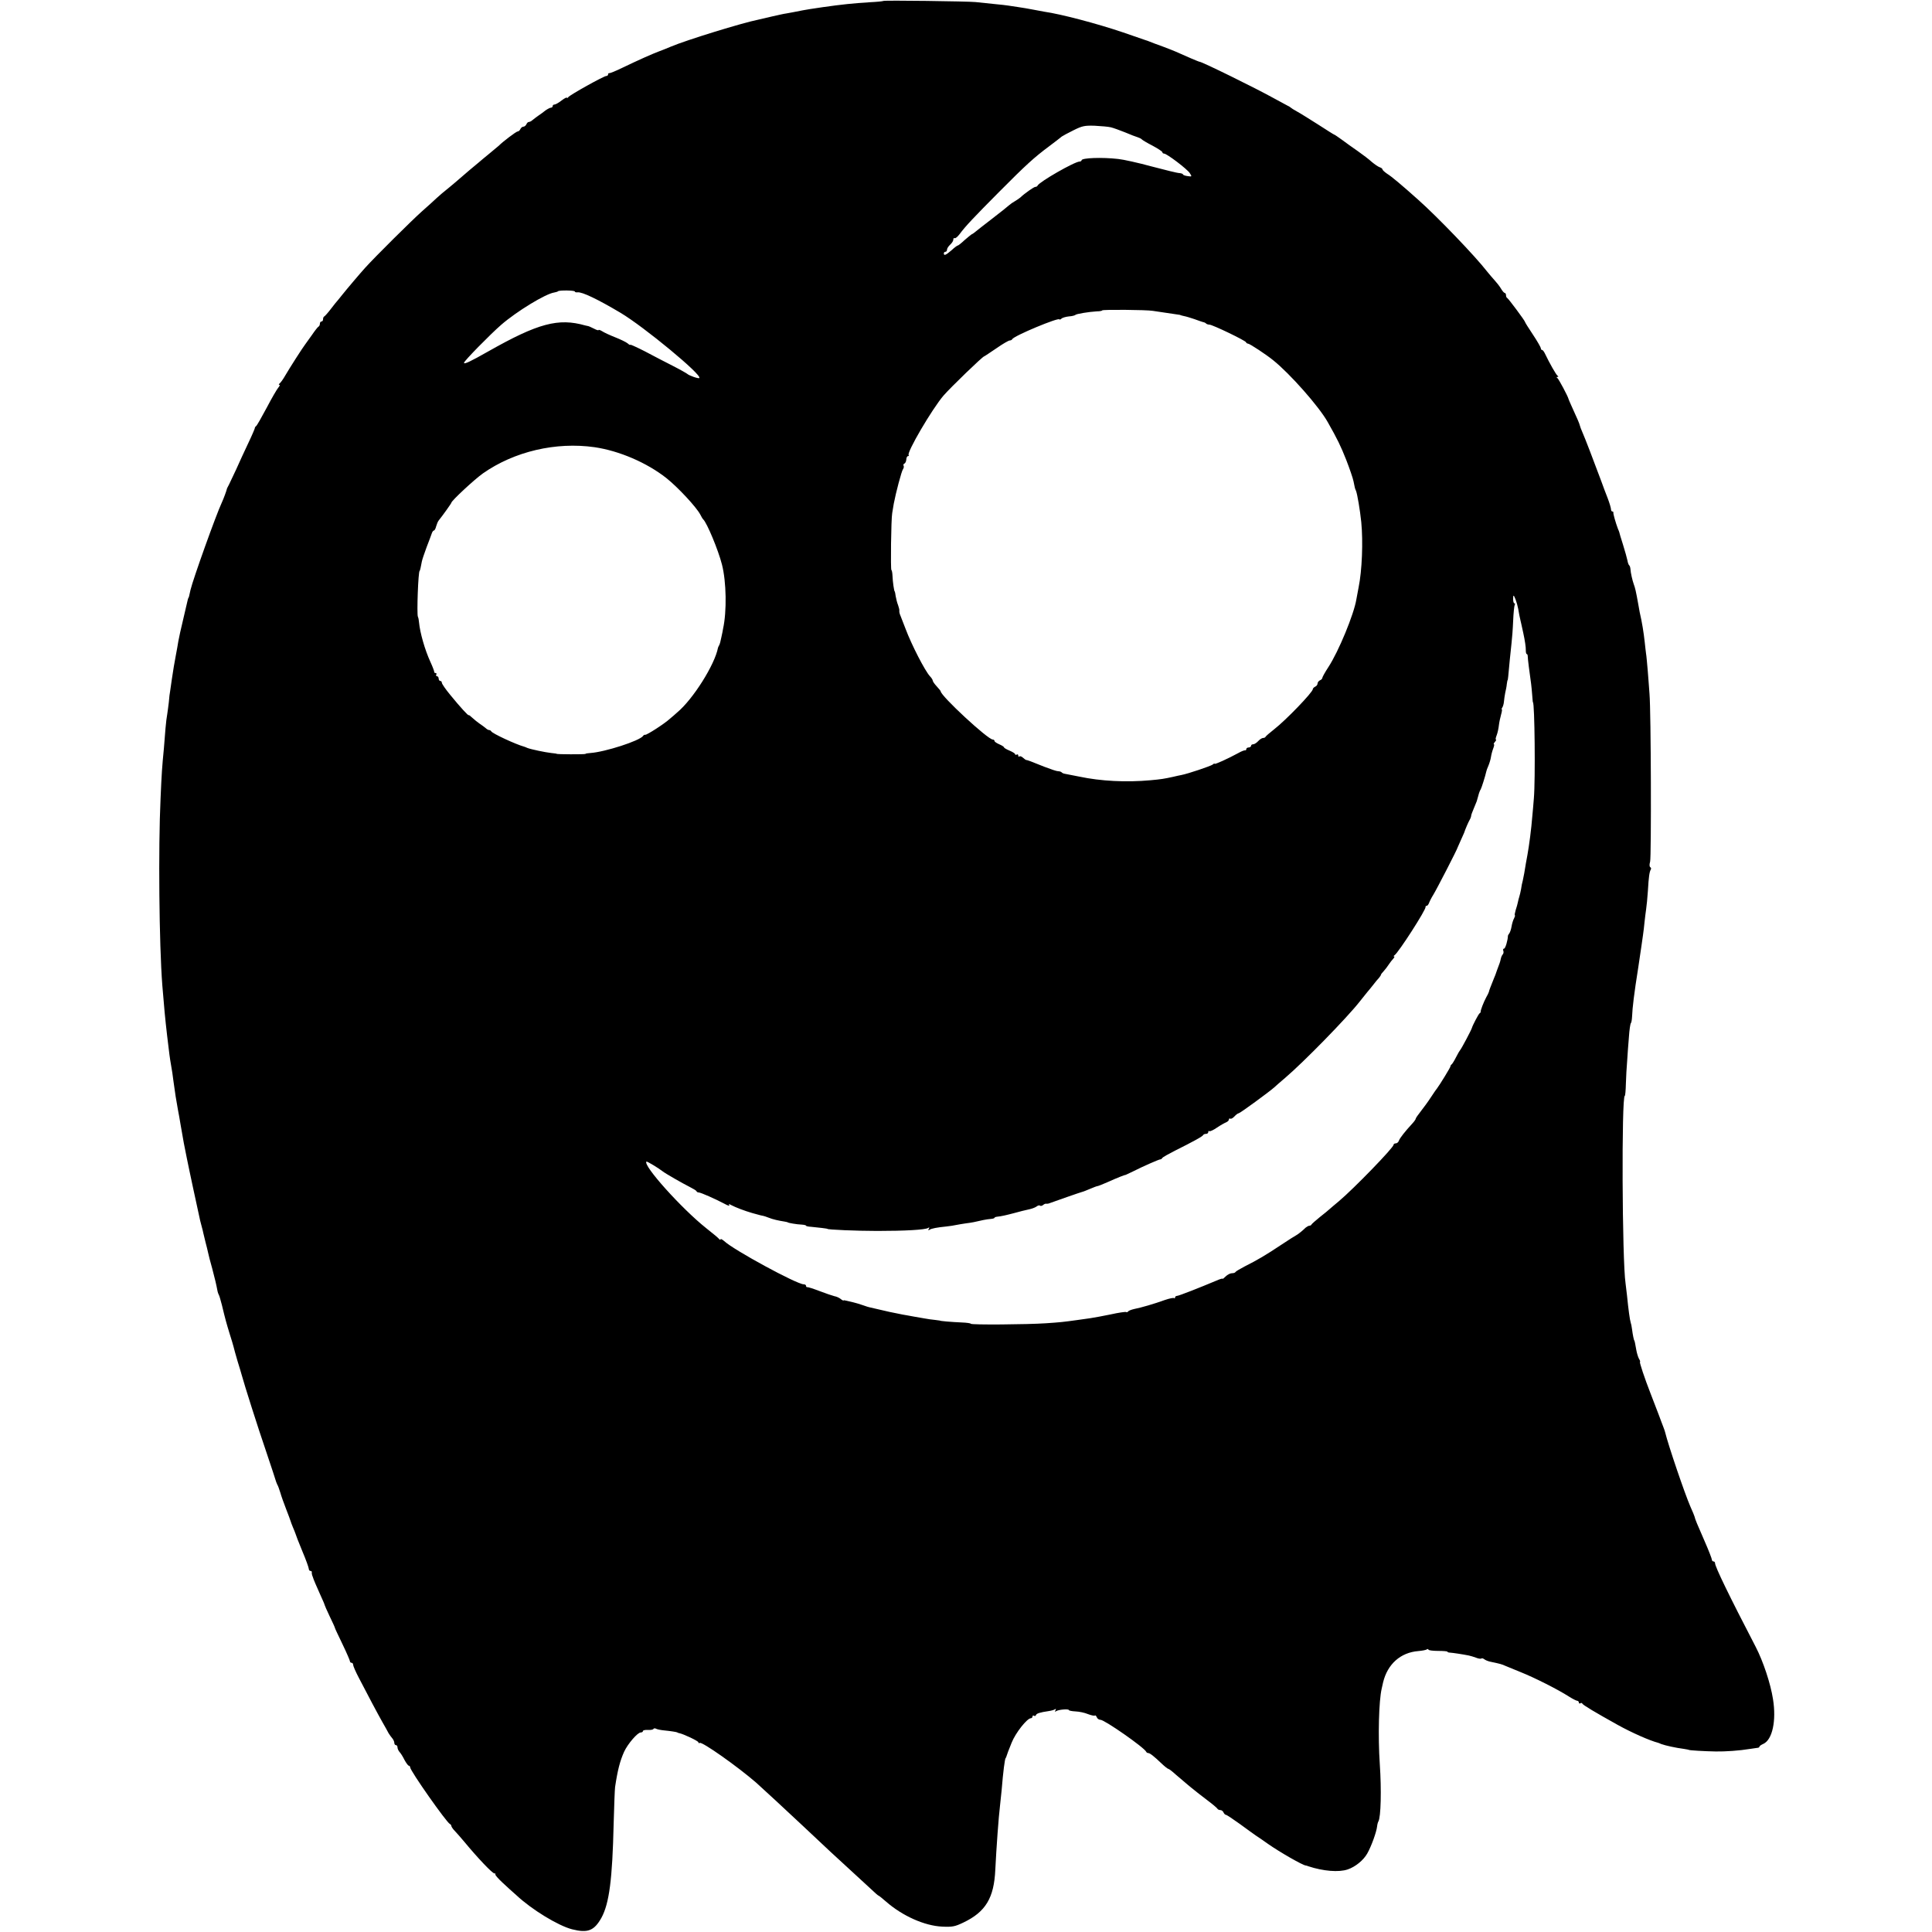
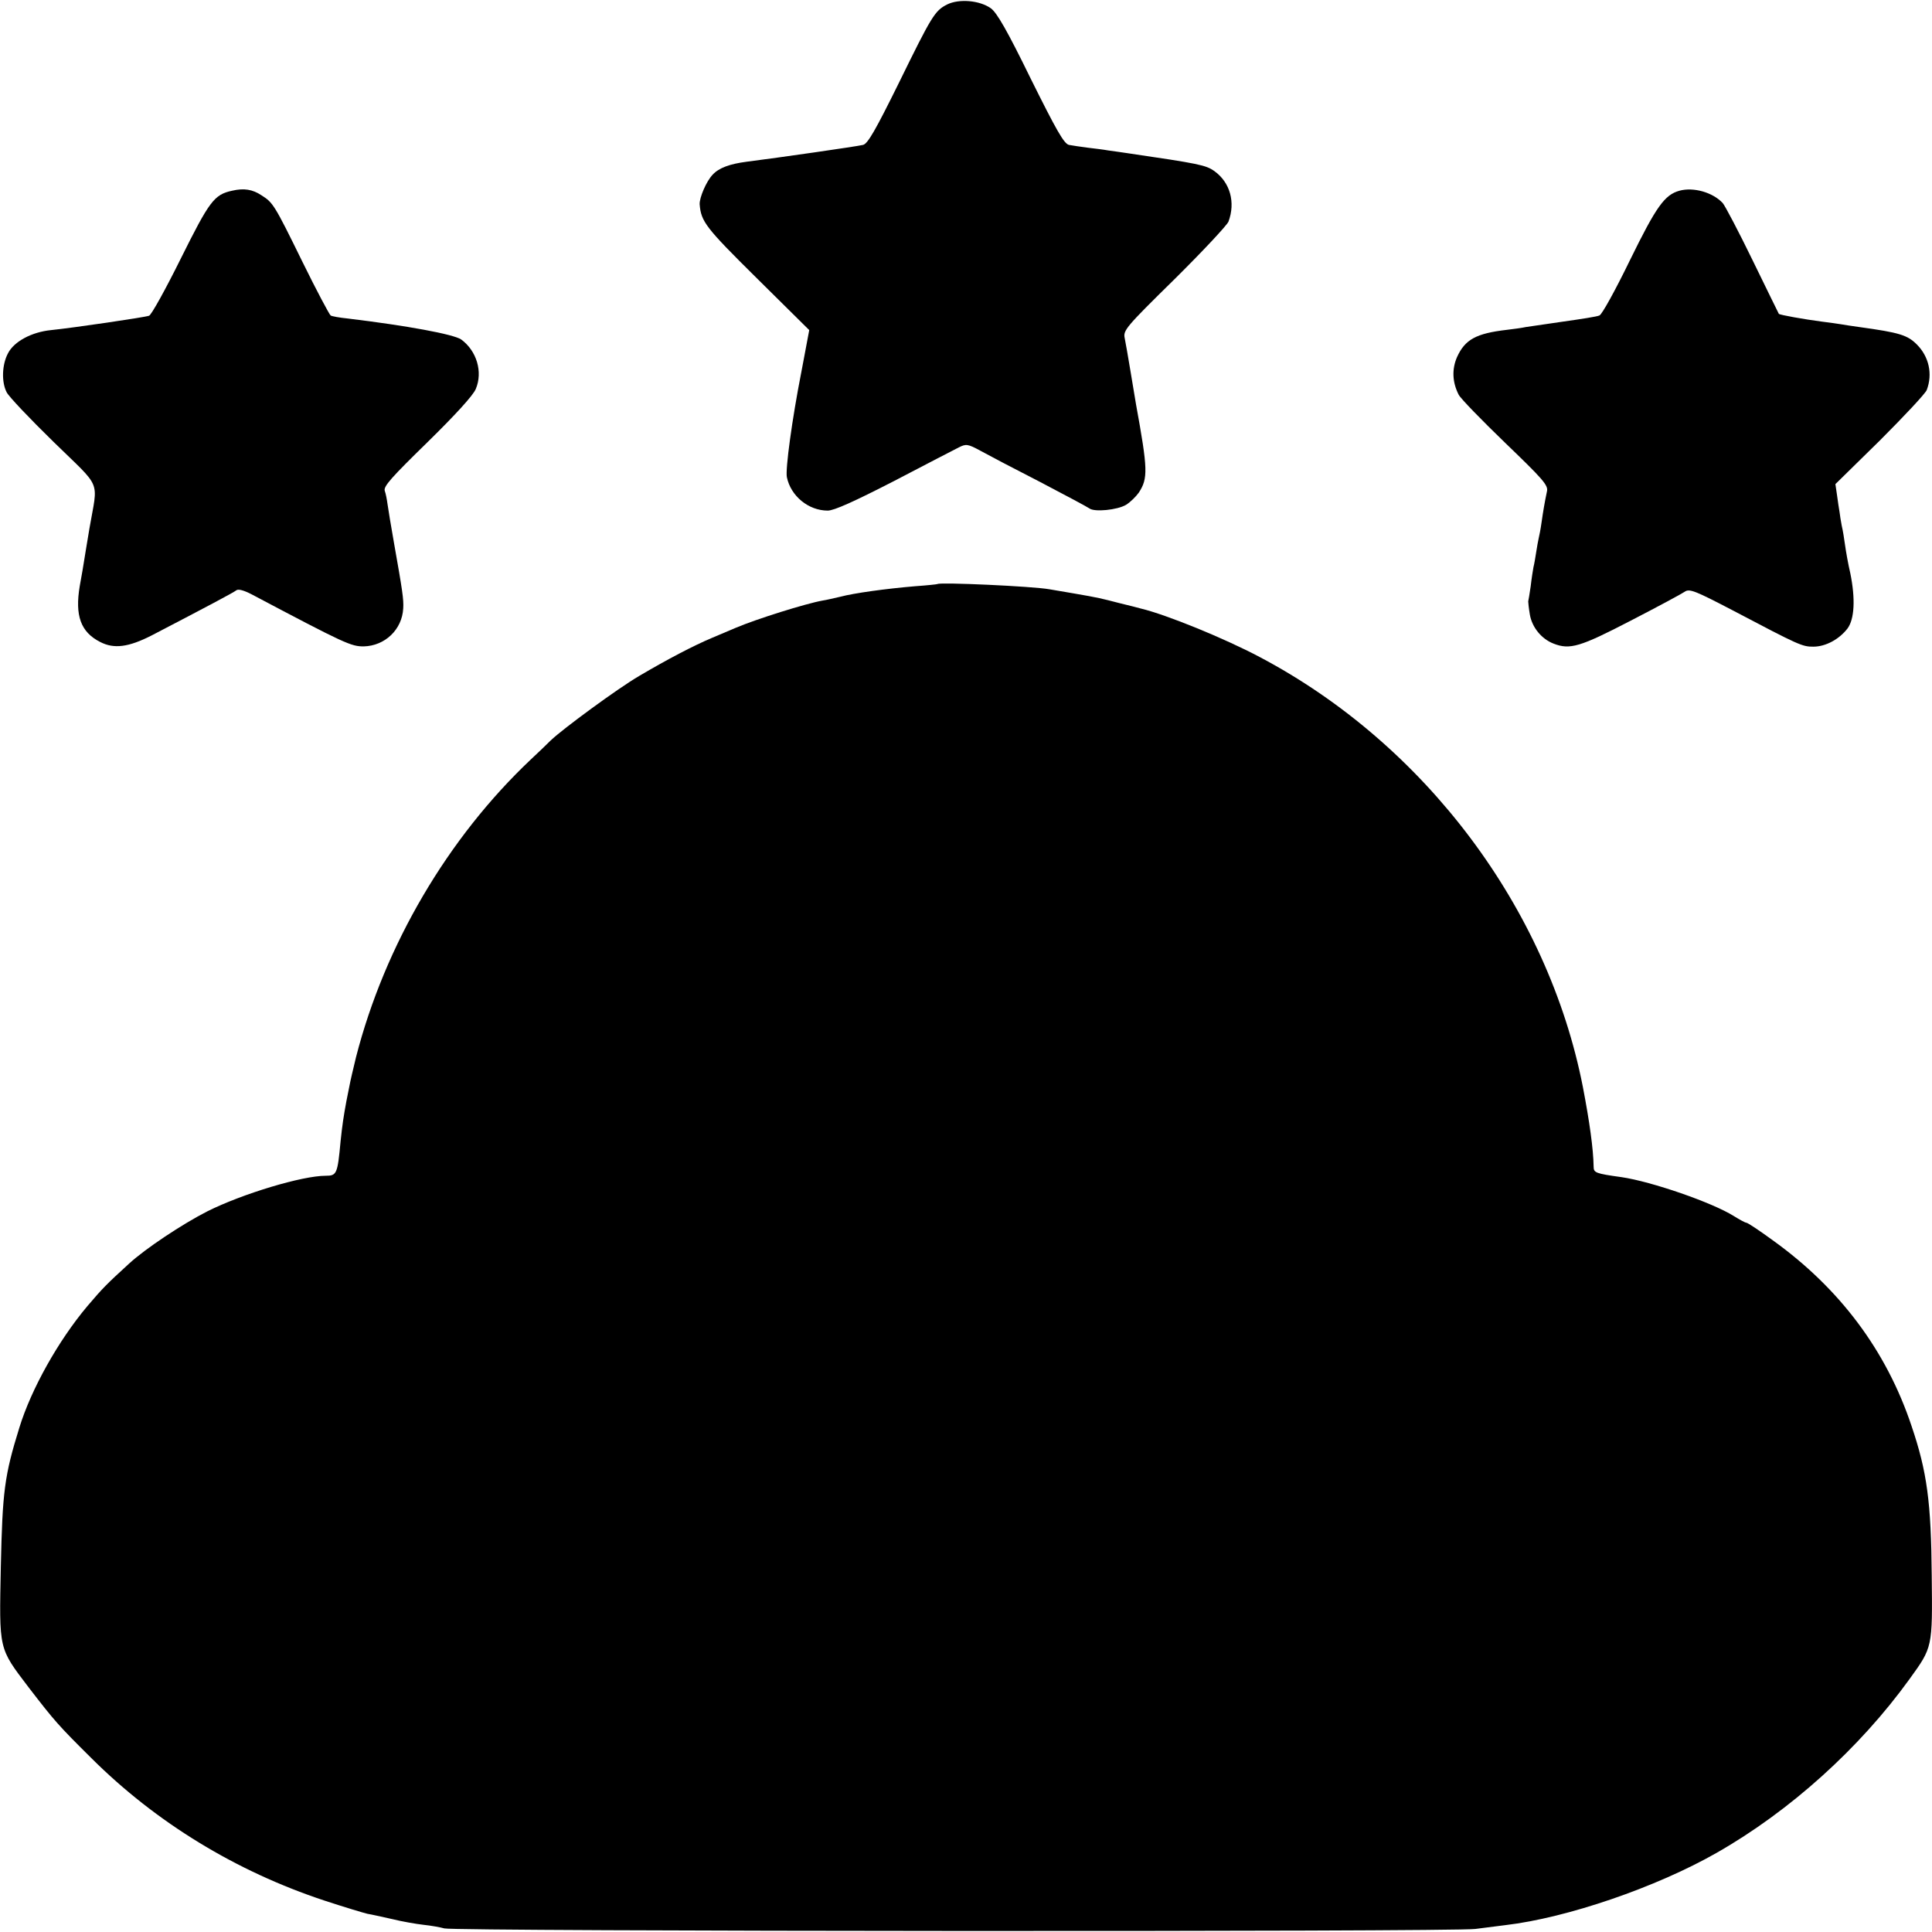
- <svg xmlns="http://www.w3.org/2000/svg" version="1.0" width="1220pt" height="1220pt" viewBox="0 0 1220 1220" preserveAspectRatio="xMidYMid meet">
-   <g transform="translate(0,1220) scale(0.1,-0.1)" fill="#000000" stroke="none">
-     <path d="M5578 12194 c-2 -2 -40 -6 -84 -8 -109 -7 -177 -14 -297 -31 -70 -10 -105 -16 -127 -20 -51 -10 -86 -17 -105 -20 -11 -1 -50 -10 -86 -18 -37 -9 -78 -18 -90 -21 -101 -20 -455 -129 -554 -171 -16 -7 -48 -20 -70 -28 -48 -18 -133 -56 -235 -105 -41 -20 -78 -35 -82 -34 -5 1 -8 -2 -8 -8 0 -5 -5 -10 -12 -10 -15 0 -231 -120 -240 -134 -4 -6 -8 -7 -8 -3 0 4 -15 -3 -33 -17 -19 -15 -39 -26 -45 -26 -7 0 -12 -4 -12 -10 0 -5 -5 -10 -11 -10 -6 0 -21 -8 -34 -17 -12 -10 -33 -25 -45 -33 -12 -8 -28 -21 -36 -27 -7 -7 -18 -13 -24 -13 -6 0 -13 -7 -16 -15 -4 -8 -12 -15 -19 -15 -7 0 -15 -7 -19 -15 -3 -8 -11 -15 -17 -15 -9 0 -96 -66 -119 -90 -3 -3 -30 -25 -60 -50 -30 -25 -60 -49 -66 -55 -6 -5 -33 -28 -60 -50 -26 -22 -55 -47 -64 -55 -9 -8 -38 -33 -65 -55 -28 -22 -62 -51 -77 -65 -14 -14 -57 -52 -94 -85 -64 -57 -296 -287 -359 -357 -29 -32 -114 -132 -145 -171 -8 -11 -20 -24 -25 -31 -6 -6 -26 -31 -45 -56 -19 -25 -38 -46 -42 -48 -5 -2 -8 -10 -8 -18 0 -8 -4 -14 -10 -14 -5 0 -10 -6 -10 -14 0 -8 -4 -16 -8 -18 -4 -1 -23 -25 -42 -53 -19 -27 -39 -54 -43 -60 -15 -19 -99 -150 -125 -195 -14 -25 -31 -48 -37 -52 -5 -4 -6 -8 -1 -8 5 0 2 -8 -6 -17 -9 -10 -42 -67 -74 -128 -32 -60 -62 -113 -67 -116 -5 -3 -8 -9 -8 -13 0 -3 -19 -48 -43 -98 -24 -51 -58 -124 -75 -163 -18 -38 -38 -81 -45 -95 -8 -14 -14 -27 -14 -30 -1 -7 -21 -62 -32 -85 -36 -77 -181 -482 -197 -550 -8 -37 -11 -50 -13 -50 -1 0 -3 -7 -5 -15 -2 -8 -14 -62 -28 -120 -14 -58 -28 -121 -31 -140 -3 -19 -10 -60 -16 -90 -11 -58 -14 -78 -25 -150 -4 -25 -8 -56 -10 -70 -3 -14 -7 -47 -9 -75 -3 -27 -8 -61 -10 -75 -3 -14 -8 -54 -11 -90 -3 -36 -7 -92 -10 -125 -12 -124 -14 -154 -21 -315 -15 -314 -9 -924 11 -1182 11 -138 18 -211 30 -315 14 -119 17 -142 25 -188 5 -27 12 -72 15 -100 11 -82 17 -119 29 -185 4 -19 11 -60 16 -90 21 -122 21 -121 40 -215 15 -74 17 -81 40 -190 28 -127 38 -174 44 -203 3 -13 8 -32 11 -42 3 -10 7 -27 9 -37 2 -10 9 -36 14 -58 6 -22 13 -51 16 -65 3 -14 14 -59 26 -100 17 -65 25 -97 34 -145 1 -5 4 -14 7 -20 4 -5 12 -35 20 -65 23 -96 29 -116 50 -185 11 -33 21 -69 24 -80 2 -11 14 -51 25 -90 12 -38 24 -79 27 -90 15 -56 102 -331 155 -485 32 -96 60 -179 61 -185 2 -5 5 -14 8 -20 4 -5 12 -28 19 -50 6 -22 23 -69 37 -105 14 -35 26 -69 28 -75 1 -5 8 -23 15 -40 7 -16 14 -34 16 -40 1 -5 20 -55 43 -110 23 -54 41 -105 41 -112 0 -7 5 -13 10 -13 6 0 9 -3 9 -7 -1 -5 0 -11 1 -15 1 -5 3 -11 5 -15 3 -13 24 -61 50 -119 14 -30 25 -56 25 -59 0 -2 14 -34 32 -72 18 -37 33 -70 33 -73 0 -3 22 -49 48 -103 26 -54 47 -103 47 -108 0 -5 5 -9 10 -9 6 0 10 -6 10 -13 0 -7 16 -44 36 -82 60 -116 119 -227 149 -280 16 -27 33 -59 39 -70 6 -10 17 -25 24 -33 6 -7 12 -20 12 -28 0 -8 5 -14 10 -14 6 0 10 -6 10 -14 0 -8 6 -21 12 -28 7 -7 22 -30 32 -51 11 -20 23 -37 28 -37 4 0 8 -5 8 -10 0 -22 231 -350 251 -358 5 -2 9 -8 9 -12 0 -5 10 -20 23 -33 12 -13 38 -42 57 -65 86 -104 179 -202 192 -202 6 0 9 -3 6 -6 -3 -3 17 -26 45 -52 28 -26 67 -62 87 -79 98 -92 266 -194 353 -216 99 -25 139 -9 185 73 49 90 69 242 77 593 3 111 7 216 9 232 16 107 31 165 57 223 23 50 85 122 105 122 8 0 14 4 14 9 0 5 14 8 31 7 16 -1 32 1 35 6 3 5 10 5 16 2 6 -4 30 -9 52 -11 41 -4 79 -10 84 -13 1 -2 5 -3 10 -4 27 -5 122 -50 122 -58 0 -5 4 -7 9 -4 14 9 236 -147 356 -251 25 -22 205 -188 295 -273 160 -151 210 -197 290 -270 51 -47 113 -104 138 -127 25 -24 47 -43 49 -43 3 0 24 -17 48 -38 104 -91 244 -153 354 -158 65 -3 81 0 135 26 140 67 193 155 201 333 7 140 21 335 30 407 3 25 7 68 10 95 10 123 20 195 25 203 2 1 3 5 5 10 3 11 15 43 33 87 25 63 98 155 122 155 5 0 10 5 10 11 0 5 4 8 9 5 5 -4 11 -2 13 4 3 10 25 17 80 25 15 2 33 7 39 11 8 5 9 3 4 -6 -6 -9 -4 -11 5 -5 16 10 80 15 80 6 0 -3 19 -7 41 -8 23 -1 58 -8 79 -17 21 -8 40 -12 44 -9 3 3 8 -2 12 -11 3 -9 14 -16 23 -16 26 0 278 -176 289 -202 2 -5 8 -8 13 -8 10 0 36 -20 85 -67 19 -18 38 -33 42 -33 4 0 26 -17 49 -38 23 -20 56 -48 73 -62 17 -14 36 -30 43 -35 7 -6 41 -33 77 -60 36 -27 67 -53 68 -57 2 -4 10 -8 18 -8 8 0 17 -7 20 -15 4 -8 10 -15 15 -15 5 0 44 -26 87 -57 44 -32 89 -65 101 -73 13 -8 49 -33 80 -55 73 -51 216 -133 236 -135 3 0 10 -2 17 -5 94 -31 192 -39 248 -20 48 16 100 58 124 101 26 46 58 135 62 171 1 12 5 26 8 31 16 26 20 201 9 362 -12 177 -6 401 12 477 3 13 7 31 9 40 28 115 110 188 222 197 23 2 46 6 53 10 6 4 11 4 11 -1 0 -4 27 -8 60 -8 33 0 60 -2 60 -5 0 -3 8 -6 18 -6 16 -1 77 -10 117 -18 11 -2 32 -9 46 -14 15 -6 30 -8 33 -5 3 3 11 1 18 -4 7 -6 24 -13 38 -16 63 -13 76 -17 95 -26 11 -5 56 -23 100 -41 85 -34 232 -108 302 -153 24 -15 47 -27 53 -27 5 0 10 -5 10 -11 0 -5 4 -8 9 -5 5 4 11 3 13 -2 4 -9 81 -55 223 -134 90 -50 204 -100 255 -113 3 -1 12 -4 20 -8 28 -10 91 -24 145 -31 17 -3 30 -5 30 -6 0 -3 101 -9 170 -10 60 -1 149 5 215 16 19 3 41 6 48 7 6 0 12 3 12 7 0 4 11 12 25 18 57 26 83 146 61 282 -15 98 -62 239 -109 330 -169 325 -257 507 -257 529 0 6 -4 11 -10 11 -5 0 -10 5 -10 11 0 6 -20 58 -45 115 -47 107 -62 143 -64 156 -1 5 -13 34 -27 65 -36 83 -139 386 -159 468 -1 6 -6 19 -10 30 -4 11 -19 49 -32 85 -14 36 -36 94 -50 130 -38 97 -72 200 -67 200 3 0 0 10 -7 21 -6 12 -13 36 -16 53 -7 40 -11 61 -13 61 -2 0 -10 37 -14 70 -2 17 -6 37 -9 45 -5 15 -14 79 -23 170 -3 25 -7 59 -9 75 -22 145 -26 1185 -5 1185 3 0 6 35 7 78 1 42 5 106 8 142 2 36 7 103 11 150 3 47 9 87 13 90 3 3 6 21 7 40 2 55 13 147 39 310 9 58 18 119 20 135 2 17 7 48 10 70 3 22 8 60 10 85 3 25 7 61 10 80 3 19 8 71 11 115 5 89 10 120 18 134 4 5 2 12 -3 15 -6 4 -6 18 -1 35 8 31 6 946 -4 1061 -2 36 -8 101 -11 145 -4 44 -8 94 -11 110 -2 17 -6 48 -8 70 -7 62 -16 121 -32 190 -1 6 -5 26 -8 45 -16 90 -21 109 -29 130 -9 25 -20 74 -21 95 -1 11 -4 22 -8 25 -4 3 -9 17 -11 30 -3 14 -15 59 -28 100 -13 41 -24 77 -24 80 -1 3 -4 12 -8 20 -14 37 -31 96 -29 103 1 4 -2 7 -6 7 -5 0 -9 6 -9 14 0 7 -9 39 -21 70 -12 31 -31 80 -41 109 -46 124 -104 275 -118 306 -8 18 -16 39 -17 45 -2 10 -14 39 -54 126 -9 19 -16 37 -17 40 -4 18 -62 126 -70 132 -7 5 -7 8 0 8 7 0 7 3 0 8 -9 6 -51 80 -79 139 -6 13 -14 23 -18 23 -5 0 -8 5 -8 11 0 5 -22 44 -50 86 -28 42 -50 77 -50 80 0 7 -105 148 -112 151 -5 2 -8 10 -8 18 0 8 -4 14 -8 14 -4 0 -15 12 -24 28 -9 15 -27 38 -40 52 -13 14 -34 39 -47 55 -75 97 -313 345 -437 455 -103 92 -167 146 -195 163 -16 11 -29 23 -29 27 0 5 -8 11 -18 14 -9 3 -31 18 -49 33 -17 16 -57 46 -88 68 -32 22 -78 55 -102 73 -24 17 -45 32 -48 32 -2 0 -48 29 -102 64 -54 34 -114 72 -133 82 -19 10 -37 22 -40 25 -3 3 -12 9 -20 12 -8 4 -46 25 -85 46 -117 65 -455 231 -470 231 -3 0 -27 10 -53 21 -96 43 -113 50 -179 75 -38 13 -75 28 -83 31 -8 3 -19 8 -25 9 -5 2 -69 24 -142 49 -165 56 -393 116 -498 131 -16 3 -50 9 -75 14 -25 5 -67 12 -95 16 -27 4 -54 8 -60 9 -5 1 -46 6 -90 10 -44 5 -96 10 -115 12 -50 5 -578 12 -582 7z m1437 -798 c17 -4 57 -19 90 -32 33 -14 69 -28 80 -31 11 -4 22 -9 25 -13 3 -4 33 -22 68 -40 34 -18 62 -37 62 -41 0 -5 5 -9 11 -9 17 0 145 -97 162 -123 15 -23 14 -23 -14 -19 -16 2 -29 7 -29 11 0 3 -10 7 -22 8 -13 0 -92 20 -176 42 -84 23 -179 44 -210 47 -102 12 -232 7 -232 -8 0 -4 -6 -8 -12 -8 -32 0 -256 -129 -266 -152 -2 -5 -8 -8 -14 -8 -9 0 -69 -42 -96 -68 -8 -6 -23 -17 -34 -23 -11 -6 -27 -17 -36 -25 -9 -8 -57 -47 -107 -85 -49 -38 -97 -75 -105 -82 -8 -7 -19 -15 -25 -17 -5 -3 -25 -20 -45 -37 -19 -18 -38 -33 -41 -33 -4 0 -22 -13 -40 -30 -36 -31 -49 -37 -49 -20 0 6 5 10 10 10 6 0 10 6 10 13 0 8 9 22 20 32 11 10 20 24 20 32 0 8 4 12 8 9 5 -3 19 9 32 26 35 48 91 107 250 267 167 168 219 216 316 288 38 29 74 56 79 61 6 4 38 22 73 39 56 28 71 31 135 29 40 -2 86 -6 102 -10z m-3385 -1037 c0 -4 8 -6 17 -5 28 4 128 -44 271 -129 148 -88 517 -393 498 -412 -5 -6 -66 16 -76 26 -3 3 -43 26 -90 50 -47 24 -127 65 -177 92 -51 26 -93 45 -93 42 0 -4 -8 1 -17 9 -10 8 -45 25 -78 38 -33 13 -70 30 -82 38 -13 8 -23 11 -23 8 0 -4 -13 0 -30 9 -16 8 -33 16 -37 16 -5 1 -12 3 -18 4 -169 48 -297 14 -610 -163 -116 -66 -155 -84 -155 -73 0 11 168 182 235 240 98 85 280 196 335 204 10 2 22 5 24 8 8 7 106 6 106 -2z m3650 -122 c59 -9 137 -20 155 -23 11 -1 20 -3 20 -4 0 -1 10 -3 22 -6 12 -2 41 -11 65 -19 24 -9 48 -17 55 -19 7 -1 16 -5 19 -9 4 -4 14 -7 21 -7 19 0 227 -100 231 -111 2 -5 8 -9 13 -9 10 0 115 -69 159 -105 106 -85 289 -292 344 -390 63 -111 82 -151 117 -239 21 -54 42 -115 46 -135 9 -44 8 -43 16 -61 8 -20 25 -120 33 -197 12 -124 5 -306 -17 -413 -6 -30 -12 -64 -14 -75 -15 -93 -112 -329 -177 -428 -21 -32 -38 -63 -38 -68 0 -5 -7 -12 -15 -15 -8 -4 -15 -13 -15 -20 0 -8 -7 -17 -15 -20 -8 -4 -15 -11 -15 -16 0 -19 -169 -195 -245 -254 -27 -21 -51 -42 -53 -46 -2 -5 -9 -8 -16 -8 -7 0 -21 -9 -31 -20 -10 -11 -24 -20 -32 -20 -7 0 -13 -4 -13 -10 0 -5 -7 -10 -15 -10 -8 0 -15 -5 -15 -10 0 -6 -3 -9 -7 -8 -5 1 -24 -6 -43 -17 -66 -36 -150 -74 -150 -68 0 3 -6 1 -12 -5 -14 -10 -156 -58 -198 -66 -14 -3 -36 -7 -50 -11 -59 -13 -79 -16 -145 -22 -153 -14 -313 -6 -450 23 -44 9 -85 17 -92 18 -7 1 -16 5 -19 9 -4 4 -14 7 -23 7 -9 0 -47 13 -86 28 -84 34 -108 43 -115 43 -3 0 -12 7 -21 15 -9 8 -19 11 -22 7 -4 -3 -7 -1 -7 6 0 7 -4 9 -10 6 -5 -3 -10 -2 -10 3 0 4 -16 14 -35 22 -19 8 -35 17 -35 21 0 3 -13 12 -30 19 -16 7 -30 16 -30 21 0 5 -5 9 -11 9 -31 0 -329 276 -329 305 0 2 -11 16 -25 31 -14 15 -25 31 -25 36 0 5 -8 18 -18 28 -31 34 -115 196 -154 300 -14 36 -29 74 -33 85 -5 11 -7 24 -6 29 1 5 -3 21 -8 35 -6 14 -12 40 -15 56 -2 17 -5 30 -6 30 -4 0 -13 63 -14 97 -1 21 -4 38 -7 38 -6 0 -2 323 5 360 2 14 7 41 10 60 13 69 49 205 58 217 5 7 7 16 4 22 -3 5 -1 11 4 13 6 2 12 13 13 26 0 12 6 22 11 22 5 0 7 3 4 6 -15 14 148 292 220 376 44 51 248 248 257 248 2 0 36 23 76 50 40 28 78 50 85 50 7 0 14 4 16 8 7 20 298 141 298 125 0 -3 6 -1 13 5 6 6 28 12 47 14 19 1 37 6 40 9 5 7 86 20 137 23 18 0 33 3 33 6 0 6 281 4 320 -3z m-3525 -861 c156 -23 330 -98 453 -195 74 -59 189 -183 214 -230 7 -14 15 -28 19 -31 23 -22 94 -191 118 -285 28 -109 31 -296 7 -405 -1 -8 -6 -33 -11 -55 -4 -22 -10 -44 -14 -50 -3 -5 -6 -12 -7 -15 -20 -107 -158 -326 -258 -409 -10 -9 -30 -27 -45 -39 -33 -31 -148 -105 -157 -102 -4 1 -10 -2 -13 -7 -21 -31 -242 -102 -333 -108 -15 -1 -30 -3 -32 -6 -4 -3 -181 -3 -181 1 0 1 -15 3 -34 5 -37 4 -128 23 -151 32 -8 4 -17 7 -20 8 -52 14 -203 84 -208 97 -2 4 -8 8 -14 8 -5 0 -15 6 -22 13 -8 6 -24 19 -37 27 -12 8 -33 25 -46 37 -13 12 -23 20 -23 17 0 -8 -55 52 -116 127 -30 36 -54 71 -54 78 0 6 -4 11 -10 11 -5 0 -10 7 -10 15 0 8 -5 15 -11 15 -5 0 -7 5 -4 10 3 6 1 10 -4 10 -6 0 -10 3 -9 8 0 4 -10 32 -24 62 -35 76 -66 185 -72 250 -1 14 -4 30 -7 35 -8 16 2 290 11 290 2 0 9 31 14 60 2 11 16 52 30 90 15 39 30 78 33 88 3 9 9 17 13 17 4 0 11 12 14 26 4 14 11 31 16 37 25 31 80 108 80 112 0 12 146 148 200 186 197 138 460 200 705 165z m5816 -963 c6 -16 13 -41 16 -58 5 -28 10 -57 12 -62 1 -2 1 -4 1 -5 1 -2 9 -40 19 -85 10 -45 17 -93 16 -108 0 -14 2 -25 6 -25 3 0 6 -6 6 -12 0 -7 3 -38 7 -68 15 -107 17 -125 21 -175 2 -27 4 -50 5 -50 11 0 16 -489 6 -605 -3 -36 -7 -87 -10 -115 -6 -78 -20 -185 -31 -245 -5 -25 -14 -77 -20 -115 -2 -11 -6 -31 -9 -45 -4 -14 -9 -38 -11 -55 -3 -16 -8 -38 -11 -47 -3 -9 -7 -25 -9 -35 -2 -10 -8 -33 -14 -50 -5 -18 -8 -33 -5 -33 3 0 0 -8 -5 -19 -6 -10 -13 -33 -16 -52 -3 -18 -10 -38 -15 -44 -4 -5 -8 -12 -8 -15 0 -25 -16 -80 -24 -80 -6 0 -8 -6 -5 -14 3 -7 1 -18 -3 -22 -5 -5 -11 -18 -13 -29 -4 -19 -7 -28 -24 -72 -3 -10 -7 -20 -8 -23 -1 -3 -5 -14 -10 -25 -24 -59 -32 -81 -33 -88 -1 -4 -8 -20 -17 -35 -16 -29 -37 -84 -35 -91 1 -2 -2 -7 -7 -10 -7 -5 -44 -76 -48 -91 -2 -11 -68 -135 -74 -140 -3 -3 -15 -23 -26 -45 -11 -22 -24 -43 -28 -46 -5 -3 -8 -9 -8 -13 1 -5 -67 -116 -86 -141 -5 -5 -21 -30 -38 -55 -16 -25 -44 -63 -62 -86 -18 -23 -33 -44 -33 -48 0 -4 -9 -17 -20 -29 -48 -52 -80 -93 -86 -109 -3 -10 -12 -18 -20 -18 -8 0 -14 -4 -14 -9 0 -18 -251 -277 -345 -356 -27 -22 -53 -45 -59 -50 -6 -6 -33 -28 -61 -50 -27 -22 -51 -43 -53 -47 -2 -5 -8 -8 -14 -8 -5 0 -15 -6 -23 -12 -21 -21 -52 -45 -61 -49 -5 -2 -47 -29 -94 -60 -96 -64 -150 -96 -230 -136 -30 -16 -56 -31 -58 -35 -2 -5 -12 -8 -23 -8 -10 0 -28 -9 -39 -20 -11 -11 -20 -18 -20 -15 0 3 -17 -2 -37 -11 -107 -45 -239 -97 -250 -97 -7 0 -13 -5 -13 -10 0 -6 -3 -8 -6 -4 -3 3 -29 -2 -58 -12 -66 -24 -152 -49 -194 -57 -18 -4 -35 -11 -38 -15 -3 -5 -9 -7 -13 -4 -5 2 -48 -4 -97 -15 -49 -10 -107 -21 -129 -24 -22 -3 -60 -8 -85 -12 -86 -12 -106 -14 -195 -20 -117 -8 -475 -11 -475 -3 0 3 -26 7 -57 8 -67 3 -138 9 -138 12 0 0 -13 2 -30 4 -16 1 -48 6 -70 10 -57 10 -82 14 -107 19 -13 2 -41 7 -63 12 -51 10 -41 8 -110 24 -33 8 -62 14 -65 15 -3 0 -21 6 -41 13 -20 7 -47 15 -60 18 -23 5 -51 12 -56 13 -2 1 -5 0 -6 -1 -2 -2 -11 3 -19 10 -9 7 -26 15 -39 17 -12 3 -54 17 -93 32 -39 15 -74 26 -78 25 -5 -1 -8 3 -8 8 0 6 -7 10 -15 10 -43 0 -443 217 -502 273 -13 11 -23 16 -23 11 0 -5 -4 -4 -8 1 -4 6 -41 37 -82 69 -155 123 -402 398 -378 421 3 3 75 -40 103 -62 16 -13 126 -76 170 -98 22 -11 42 -23 43 -27 2 -5 8 -8 14 -8 13 0 105 -41 162 -71 21 -12 35 -16 31 -9 -5 8 -2 9 11 1 30 -16 86 -37 134 -51 53 -15 63 -17 70 -18 3 0 17 -5 33 -11 27 -11 63 -19 102 -25 11 -2 20 -4 20 -5 0 -3 57 -13 87 -14 16 -1 28 -4 28 -7 0 -3 15 -6 33 -7 43 -4 102 -11 102 -13 0 -5 183 -13 315 -13 173 0 303 7 321 19 8 5 10 3 4 -6 -5 -9 -4 -11 4 -6 13 9 48 15 106 21 22 2 51 7 65 10 14 3 41 7 60 10 34 4 59 9 110 21 14 3 35 6 48 7 12 1 22 4 22 7 0 3 8 6 18 7 23 2 58 10 107 23 44 12 56 15 100 25 17 4 36 12 43 18 7 5 15 7 19 4 3 -4 12 -2 19 3 6 6 16 10 20 9 5 -1 16 0 24 4 27 10 195 69 205 71 6 1 27 10 49 19 21 9 42 17 46 17 4 0 34 12 66 26 62 28 109 46 109 44 0 -1 23 10 50 23 65 33 164 76 172 76 3 -1 9 3 12 8 3 6 40 26 81 47 112 56 175 90 178 99 2 4 10 7 18 7 8 0 14 5 14 12 0 6 3 9 6 5 4 -3 25 6 48 22 22 15 49 30 59 34 9 4 17 11 17 17 0 6 4 9 9 6 4 -3 16 3 26 14 10 11 22 20 27 20 8 0 194 136 225 164 6 6 37 33 70 61 115 98 387 376 468 479 17 21 38 48 48 60 10 11 28 34 40 49 12 16 28 35 35 42 6 8 12 16 12 19 0 3 8 14 18 24 9 10 24 29 32 42 8 12 21 29 28 36 7 8 10 14 5 14 -4 0 -3 4 3 8 24 15 201 290 196 305 -1 4 2 7 7 7 5 0 11 8 15 18 3 9 15 33 27 52 21 34 153 290 154 300 1 3 10 23 20 45 10 22 19 42 20 45 9 27 27 68 35 82 6 10 10 22 10 27 0 5 8 26 17 47 9 22 17 41 18 44 1 3 5 19 10 35 4 17 11 35 15 40 5 8 29 83 36 115 0 3 6 19 13 35 7 17 14 41 16 55 2 14 8 37 14 53 6 15 8 27 5 27 -4 0 -1 7 6 15 7 8 10 15 6 15 -3 0 -1 12 5 27 6 15 12 44 14 63 2 19 9 50 14 68 5 17 7 32 5 32 -3 0 -2 6 3 13 4 6 9 23 10 37 1 14 5 39 8 55 4 17 9 41 10 55 2 14 4 25 5 25 2 0 4 19 14 130 3 33 8 80 11 105 3 25 8 87 10 138 2 51 7 97 10 102 3 6 3 10 -2 10 -4 0 -8 11 -8 25 0 32 3 31 16 -2z" />
+ <svg xmlns="http://www.w3.org/2000/svg" version="1.0" width="700pt" height="700pt" viewBox="0 0 700 700" preserveAspectRatio="xMidYMid meet">
+   <g transform="translate(0,700) scale(0.1,-0.1)" fill="#000000" stroke="none">
+     <path d="M3432 6984 c-45 -23 -55 -39 -176 -286 -84 -170 -112 -219 -129 -223 -25 -6 -304 -46 -422 -61 -61 -8 -100 -22 -123 -47 -23 -24 -48 -83 -47 -107 5 -63 21 -84 207 -268 l190 -188 -12 -64 c-7 -36 -14 -76 -17 -90 -33 -168 -58 -351 -52 -379 14 -68 78 -121 148 -121 23 0 96 33 240 107 113 59 219 114 235 122 26 13 32 13 78 -12 27 -15 124 -66 216 -113 92 -48 172 -91 179 -96 18 -14 101 -6 133 13 16 10 36 30 46 44 34 52 33 84 -10 320 -3 17 -12 71 -20 120 -8 50 -18 104 -21 120 -6 28 4 40 180 213 102 101 190 195 196 209 26 70 6 142 -51 183 -31 22 -56 27 -315 65 -22 3 -53 8 -70 10 -16 3 -50 7 -75 10 -25 3 -55 8 -67 10 -18 4 -46 54 -138 239 -86 176 -123 240 -145 256 -41 29 -115 35 -158 14z" />
+     <path d="M841 6309 c-65 -14 -82 -37 -186 -246 -55 -111 -107 -205 -115 -207 -17 -6 -276 -44 -355 -52 -70 -7 -134 -41 -156 -84 -22 -41 -24 -104 -5 -141 7 -15 84 -96 170 -180 178 -174 161 -133 130 -314 -8 -49 -17 -101 -19 -115 -2 -14 -9 -55 -16 -93 -18 -107 3 -167 74 -203 50 -26 103 -19 187 24 198 103 296 155 306 163 7 6 28 0 55 -14 342 -181 361 -189 407 -189 77 2 139 61 143 138 2 32 -3 65 -33 234 -11 63 -22 128 -24 144 -2 15 -6 37 -10 48 -5 16 26 50 155 176 101 99 166 170 175 193 26 62 3 138 -53 179 -28 19 -196 50 -411 76 -30 3 -58 8 -62 11 -4 2 -51 90 -103 196 -101 206 -106 213 -147 239 -33 22 -64 27 -107 17z" />
+     <path d="M6085 6309 c-54 -15 -84 -57 -180 -253 -52 -107 -101 -196 -110 -199 -8 -4 -66 -13 -130 -22 -63 -9 -125 -18 -137 -20 -13 -3 -43 -7 -68 -10 -112 -13 -152 -35 -181 -99 -19 -44 -17 -91 6 -136 7 -14 83 -92 169 -175 136 -131 156 -153 151 -175 -9 -43 -14 -73 -20 -115 -3 -22 -8 -47 -10 -55 -2 -8 -6 -31 -9 -50 -3 -19 -7 -44 -10 -55 -2 -11 -7 -42 -10 -69 -4 -27 -8 -52 -9 -55 0 -3 2 -25 6 -48 8 -46 42 -88 86 -105 59 -23 96 -12 279 83 97 50 186 98 196 105 17 12 37 4 175 -68 241 -127 251 -131 291 -131 45 0 94 27 124 66 25 34 29 107 10 200 -8 34 -16 80 -19 102 -3 22 -8 54 -12 70 -3 17 -7 39 -8 50 -2 11 -6 38 -9 60 l-6 41 161 158 c88 88 165 170 170 183 22 58 8 121 -36 165 -34 34 -63 43 -208 63 -27 4 -57 8 -66 10 -10 2 -42 6 -72 10 -61 8 -152 24 -154 28 -1 1 -43 88 -94 192 -51 105 -100 198 -109 209 -36 39 -106 59 -157 45z" />
+     <path d="M3397 4884 c-1 -1 -38 -5 -81 -8 -107 -9 -222 -25 -271 -38 -22 -5 -51 -12 -65 -14 -61 -11 -240 -67 -315 -99 -16 -7 -55 -23 -85 -36 -69 -29 -162 -78 -264 -138 -77 -45 -276 -191 -321 -234 -12 -12 -44 -43 -71 -68 -302 -285 -530 -674 -634 -1079 -10 -41 -21 -88 -24 -105 -3 -16 -8 -41 -11 -55 -10 -54 -15 -87 -21 -145 -11 -119 -14 -125 -54 -125 -85 0 -301 -65 -429 -129 -92 -47 -224 -135 -283 -189 -83 -76 -95 -88 -152 -155 -105 -125 -203 -300 -246 -440 -54 -174 -61 -230 -67 -503 -6 -305 -9 -293 101 -438 94 -122 107 -137 227 -256 235 -234 524 -410 844 -516 73 -24 143 -45 156 -48 13 -2 53 -11 89 -19 36 -9 88 -18 115 -21 28 -3 61 -9 75 -13 38 -11 3653 -13 3735 -2 39 5 88 11 110 14 222 26 546 137 765 262 265 151 518 379 699 630 83 115 83 113 80 374 -2 266 -17 377 -73 542 -91 273 -260 499 -504 674 -48 35 -90 63 -95 63 -4 0 -24 11 -45 24 -78 49 -298 125 -407 141 -94 13 -101 16 -101 38 -1 65 -15 164 -39 289 -127 648 -572 1241 -1170 1557 -128 68 -339 154 -431 176 -10 3 -46 12 -79 20 -66 17 -72 19 -165 35 -36 6 -75 13 -88 15 -62 11 -396 26 -405 19z" />
  </g>
</svg>
